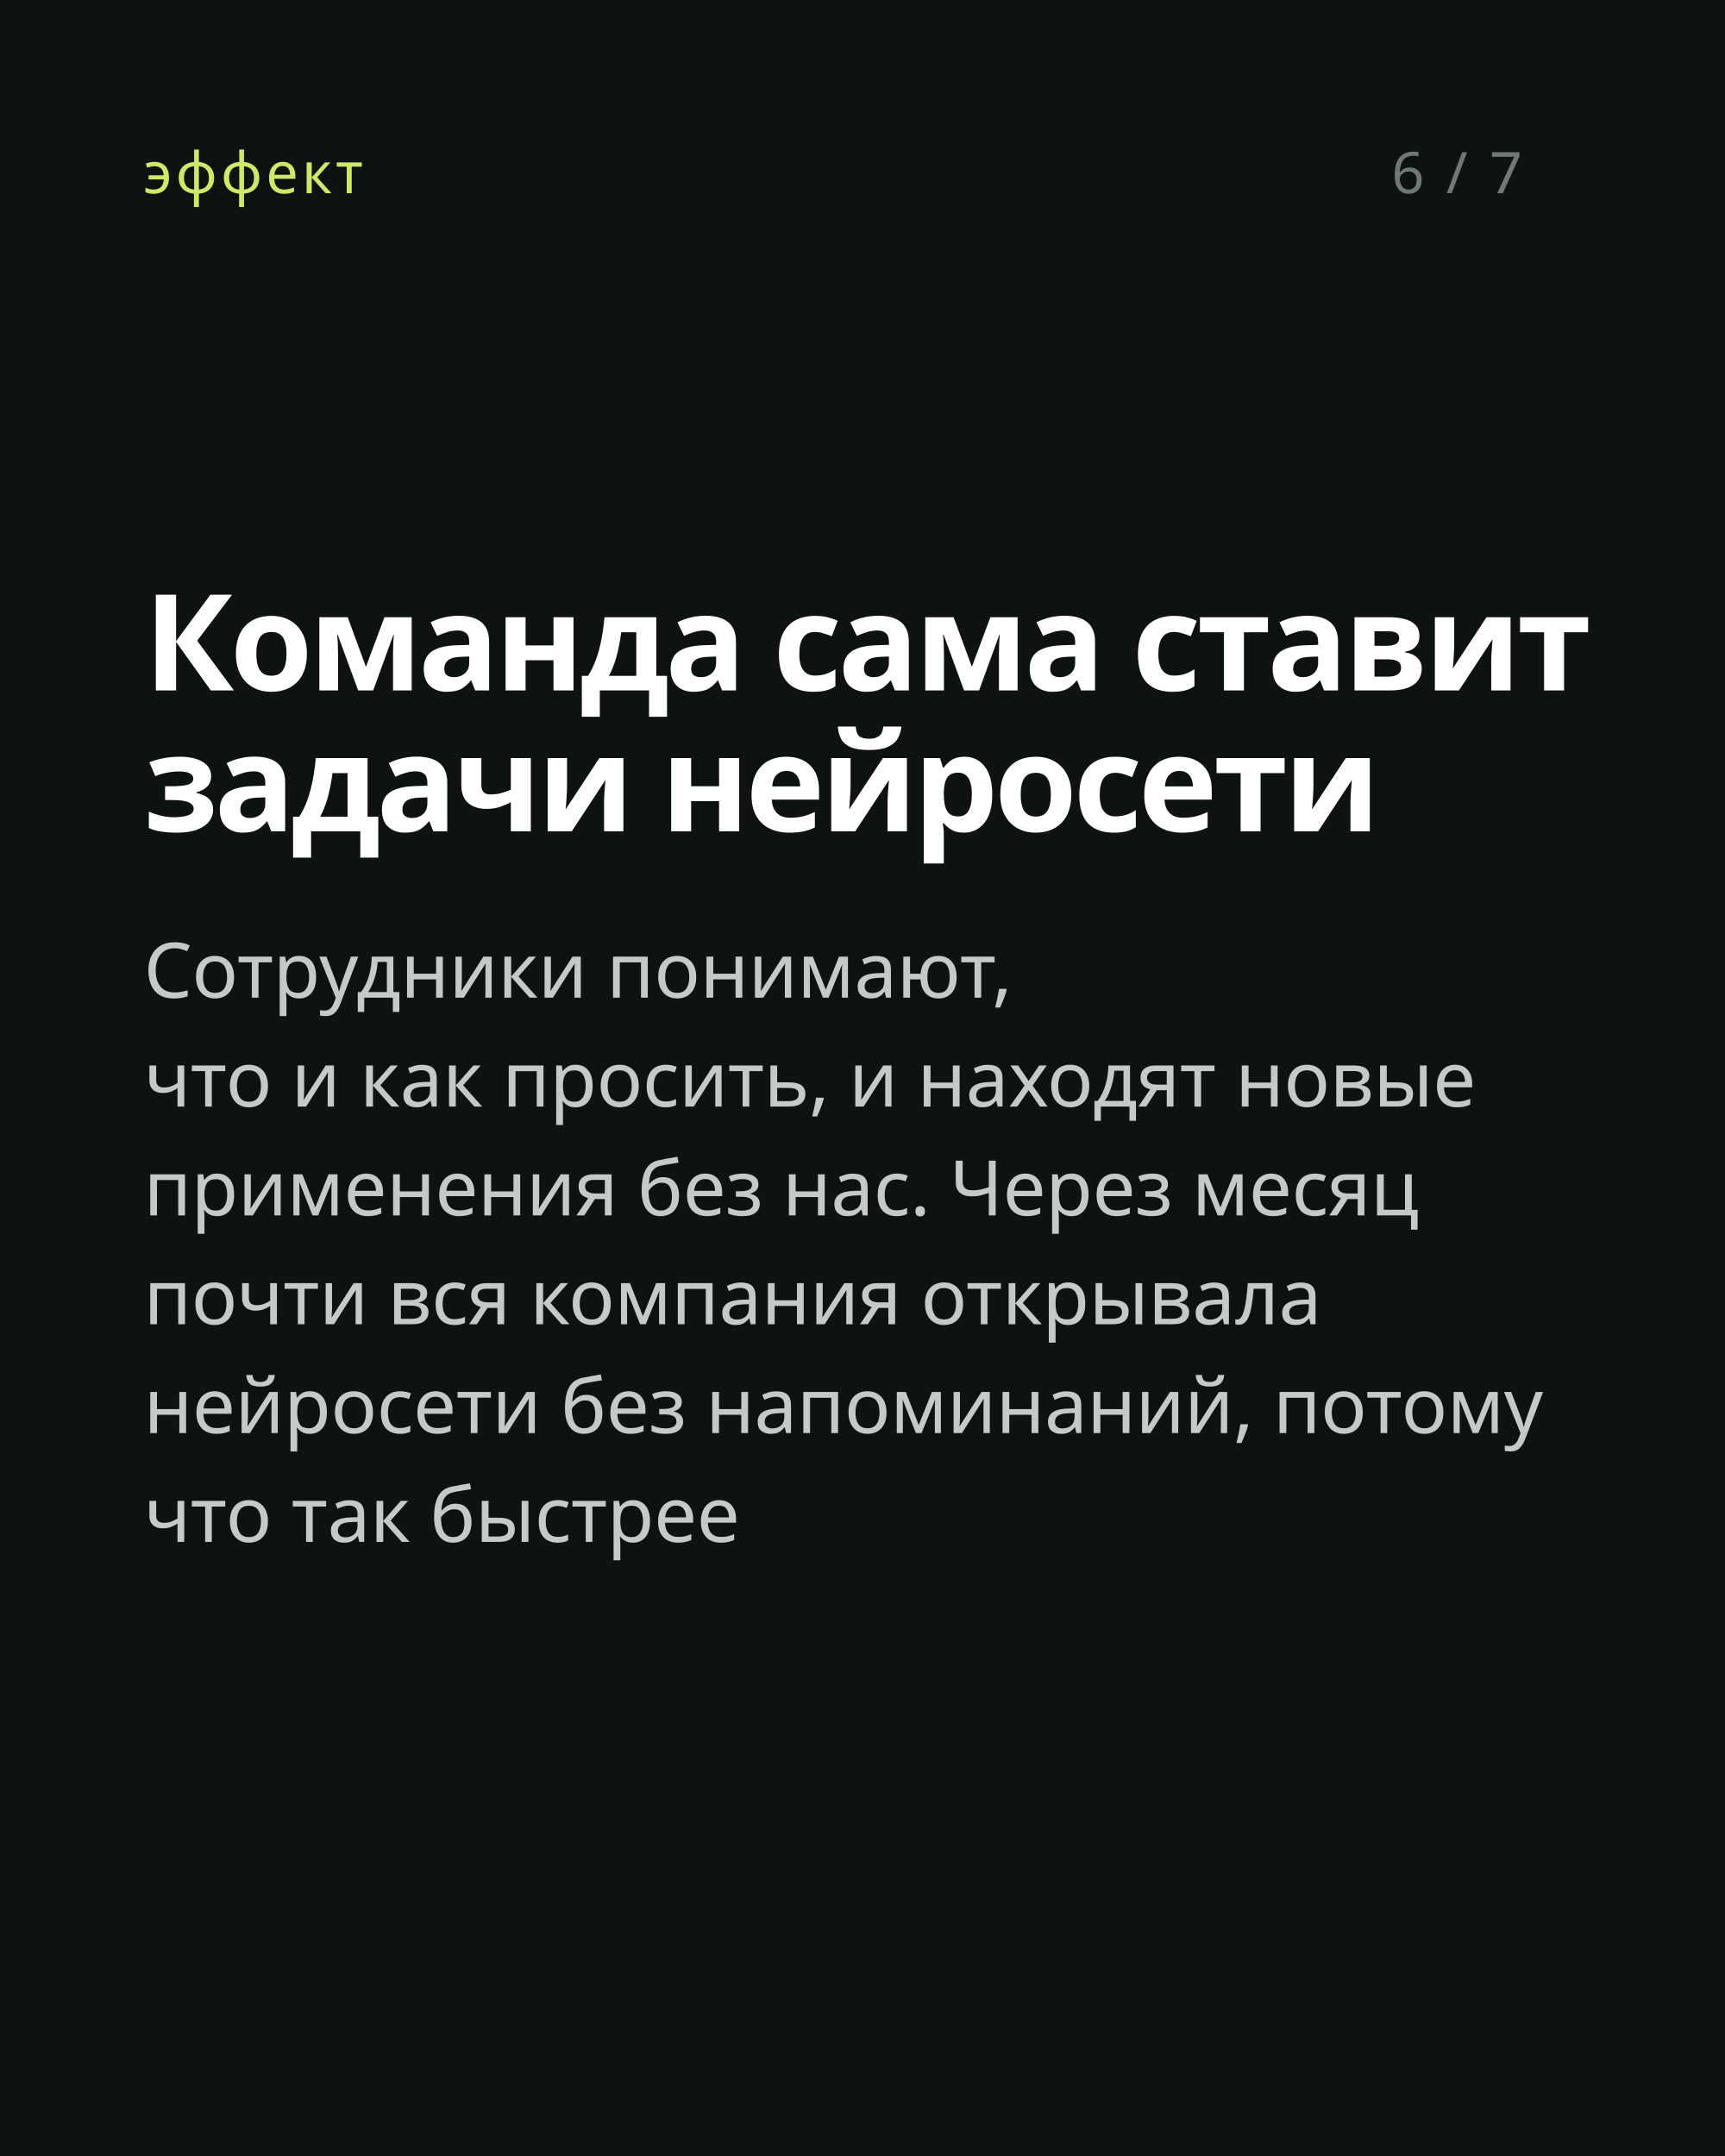
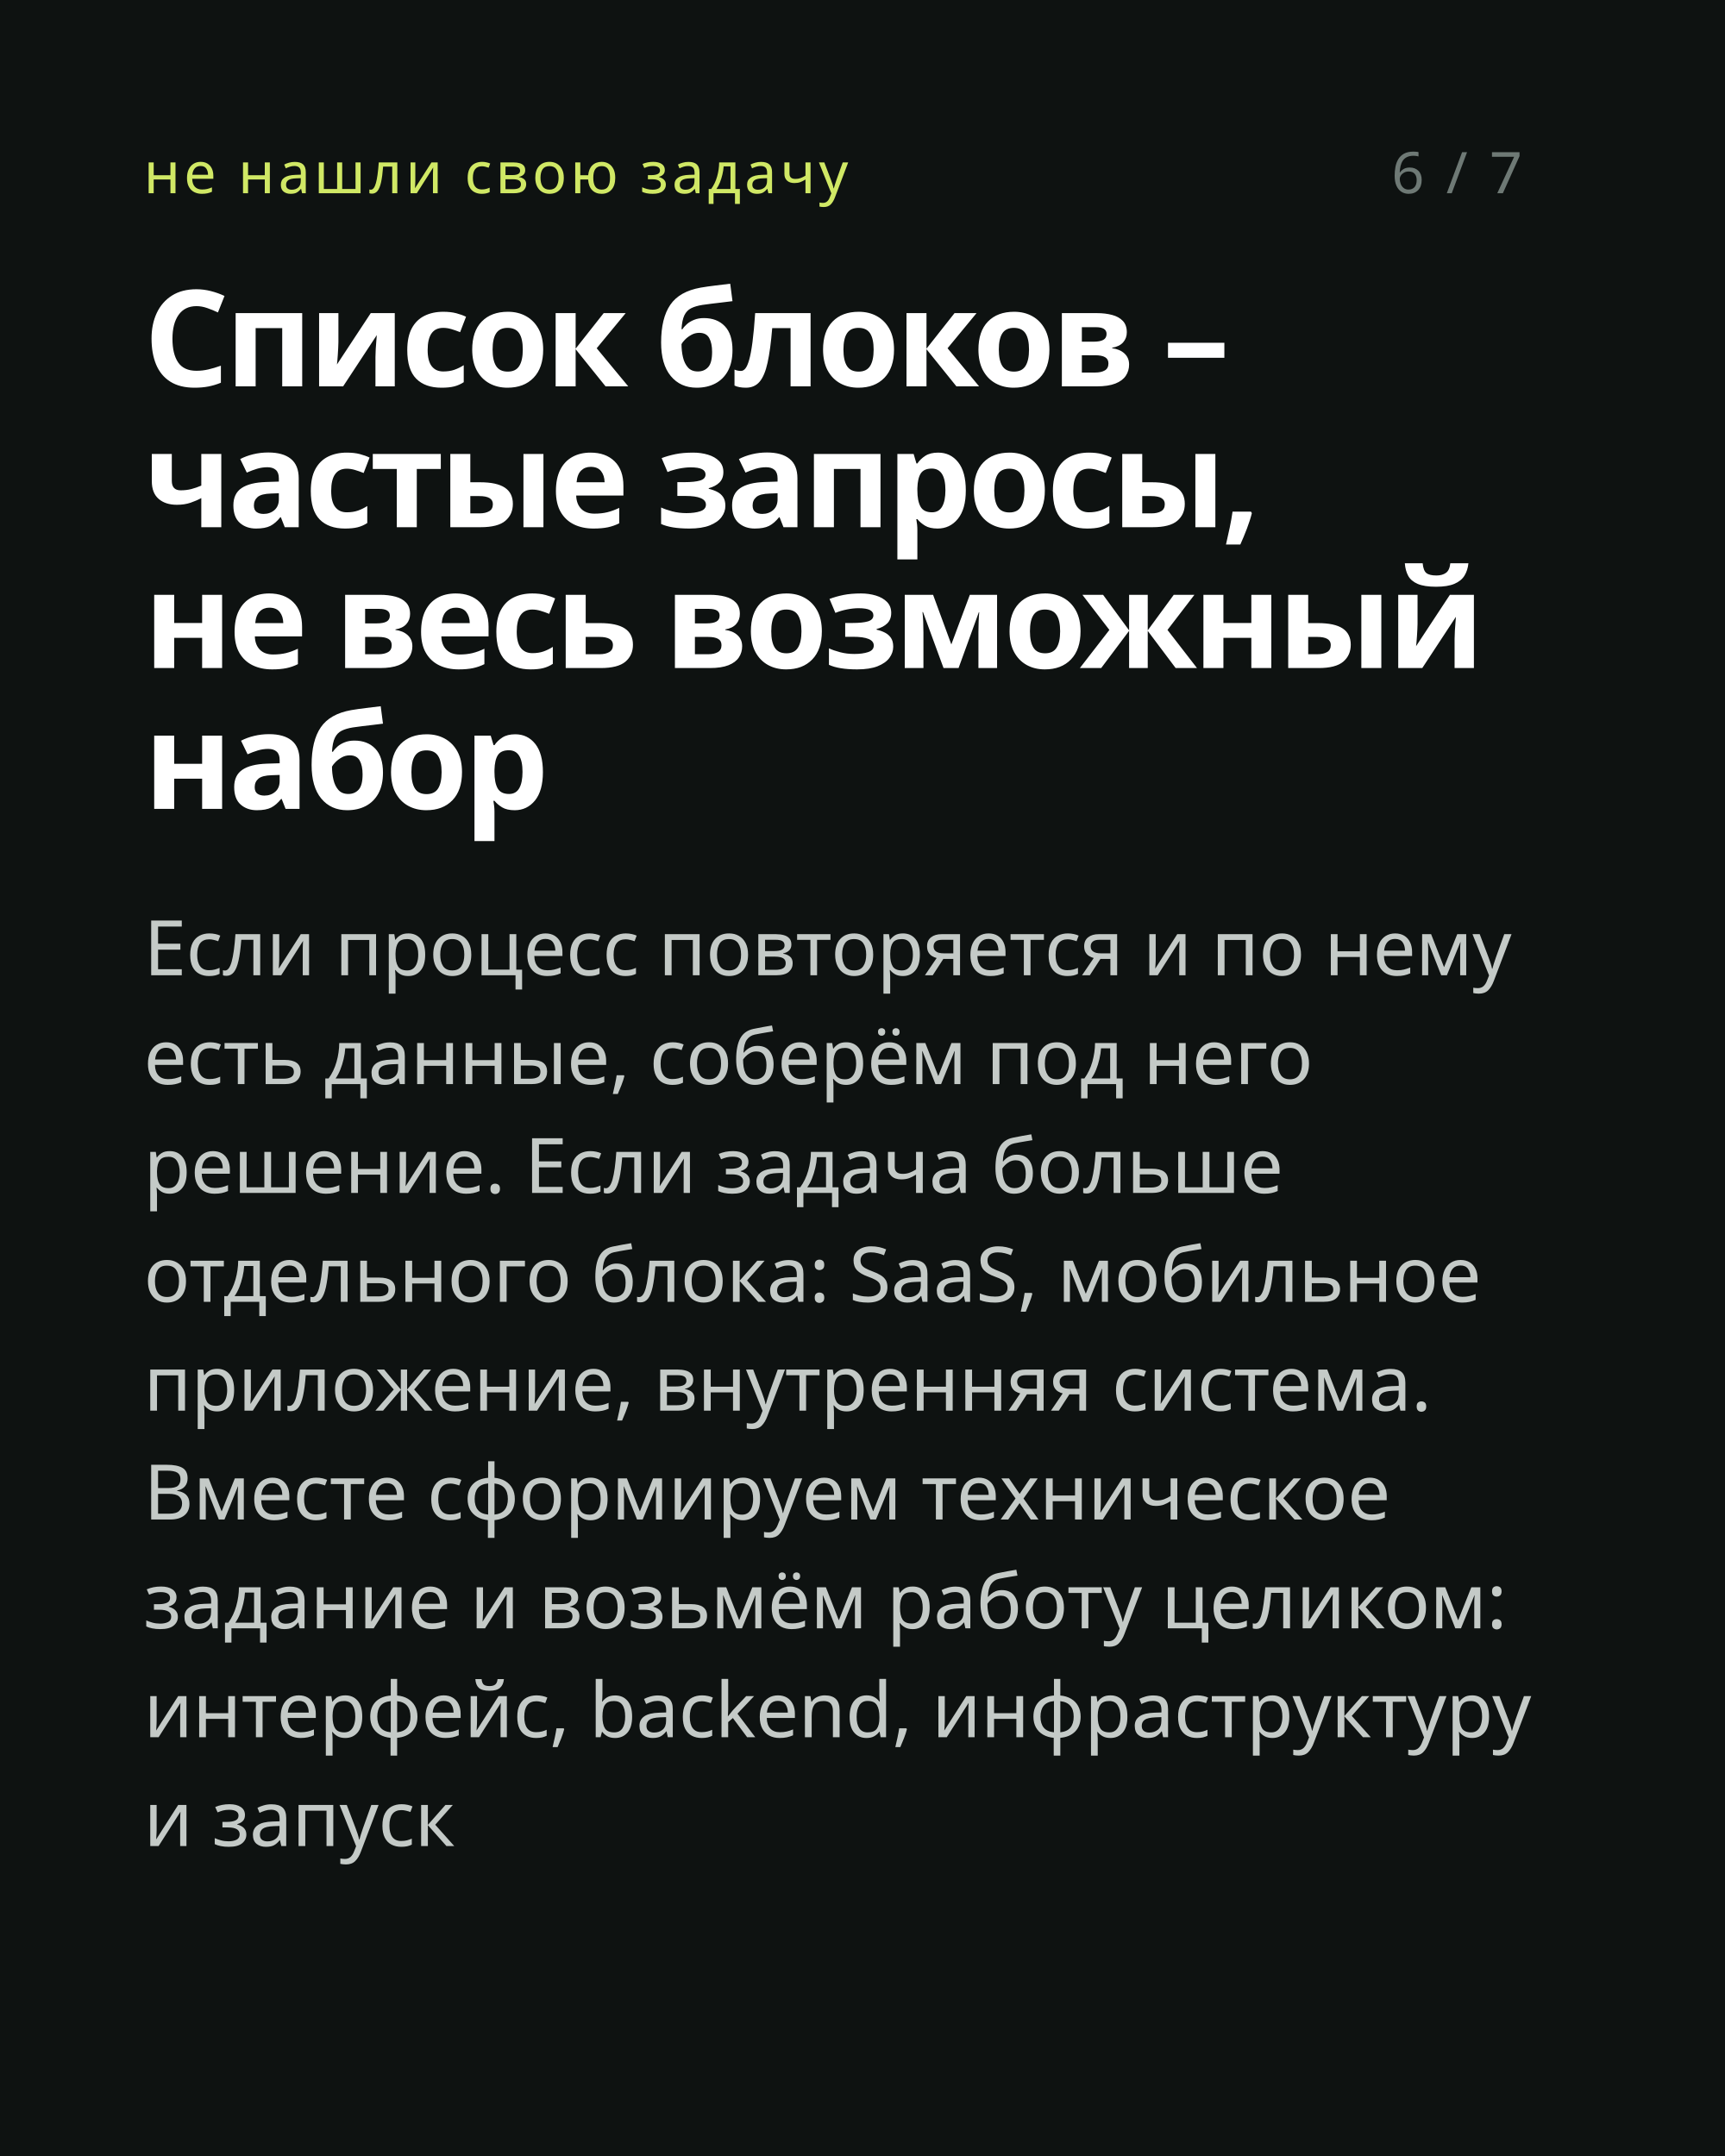
<svg xmlns="http://www.w3.org/2000/svg" width="1080" height="1350" viewBox="0 0 1080 1350">
  <rect x="0" y="0" width="1080" height="1350" rx="0" fill="#0E1211" />
-   <text x="90" y="121" font-family="JetBrains Mono" font-size="36" font-weight="400" letter-spacing="2.16" fill="#D0E865">эффект</text>
+   <text x="90" y="121" font-family="JetBrains Mono" font-size="36" font-weight="400" letter-spacing="2.16" fill="#D0E865">не нашли свою задачу</text>
  <text x="871.19" y="121" font-family="JetBrains Mono" font-size="36" font-weight="400" letter-spacing="2.16" fill="#6E7975">6 / 7</text>
-   <text x="90" y="432.34" font-family="Manrope" font-size="84" font-weight="600" letter-spacing="-2.52" fill="#FFFFFF">Команда сама ставит</text>
-   <text x="90" y="520.53" font-family="Manrope" font-size="84" font-weight="600" letter-spacing="-2.52" fill="#FFFFFF">задачи нейросети</text>
-   <text x="90" y="624.72" font-family="Manrope" font-size="48" font-weight="400" letter-spacing="-0.24" fill="#C4CAC7">Сотрудники понимают,</text>
-   <text x="90" y="692.88" font-family="Manrope" font-size="48" font-weight="400" letter-spacing="-0.24" fill="#C4CAC7">что и как просить, и находят новые</text>
-   <text x="90" y="761.03" font-family="Manrope" font-size="48" font-weight="400" letter-spacing="-0.24" fill="#C4CAC7">применения без нас. Через месяц</text>
-   <text x="90" y="829.19" font-family="Manrope" font-size="48" font-weight="400" letter-spacing="-0.24" fill="#C4CAC7">почти вся компания открывала</text>
-   <text x="90" y="897.34" font-family="Manrope" font-size="48" font-weight="400" letter-spacing="-0.24" fill="#C4CAC7">нейросети без напоминаний, потому</text>
-   <text x="90" y="965.5" font-family="Manrope" font-size="48" font-weight="400" letter-spacing="-0.24" fill="#C4CAC7">что так быстрее</text>
+   <text x="90" y="241.92" font-family="Manrope" font-size="84" font-weight="600" letter-spacing="-2.52" fill="#FFFFFF">Список блоков –</text>
+   <text x="90" y="330.11" font-family="Manrope" font-size="84" font-weight="600" letter-spacing="-2.52" fill="#FFFFFF">частые запросы,</text>
+   <text x="90" y="418.3" font-family="Manrope" font-size="84" font-weight="600" letter-spacing="-2.52" fill="#FFFFFF">не весь возможный</text>
+   <text x="90" y="506.48" font-family="Manrope" font-size="84" font-weight="600" letter-spacing="-2.52" fill="#FFFFFF">набор</text>
+   <text x="90" y="610.67" font-family="Manrope" font-size="48" font-weight="400" letter-spacing="-0.24" fill="#C4CAC7">Если процесс повторяется и по нему</text>
+   <text x="90" y="678.83" font-family="Manrope" font-size="48" font-weight="400" letter-spacing="-0.24" fill="#C4CAC7">есть данные, соберём под него</text>
+   <text x="90" y="746.98" font-family="Manrope" font-size="48" font-weight="400" letter-spacing="-0.24" fill="#C4CAC7">решение. Если задача больше</text>
+   <text x="90" y="815.14" font-family="Manrope" font-size="48" font-weight="400" letter-spacing="-0.24" fill="#C4CAC7">отдельного блока: SaaS, мобильное</text>
+   <text x="90" y="883.3" font-family="Manrope" font-size="48" font-weight="400" letter-spacing="-0.24" fill="#C4CAC7">приложение, внутренняя система.</text>
+   <text x="90" y="951.45" font-family="Manrope" font-size="48" font-weight="400" letter-spacing="-0.24" fill="#C4CAC7">Вместе сформируем техническое</text>
+   <text x="90" y="1019.61" font-family="Manrope" font-size="48" font-weight="400" letter-spacing="-0.24" fill="#C4CAC7">задание и возьмём работу целиком:</text>
+   <text x="90" y="1087.77" font-family="Manrope" font-size="48" font-weight="400" letter-spacing="-0.24" fill="#C4CAC7">интерфейс, backend, инфраструктуру</text>
+   <text x="90" y="1155.92" font-family="Manrope" font-size="48" font-weight="400" letter-spacing="-0.24" fill="#C4CAC7">и запуск</text>
</svg>
